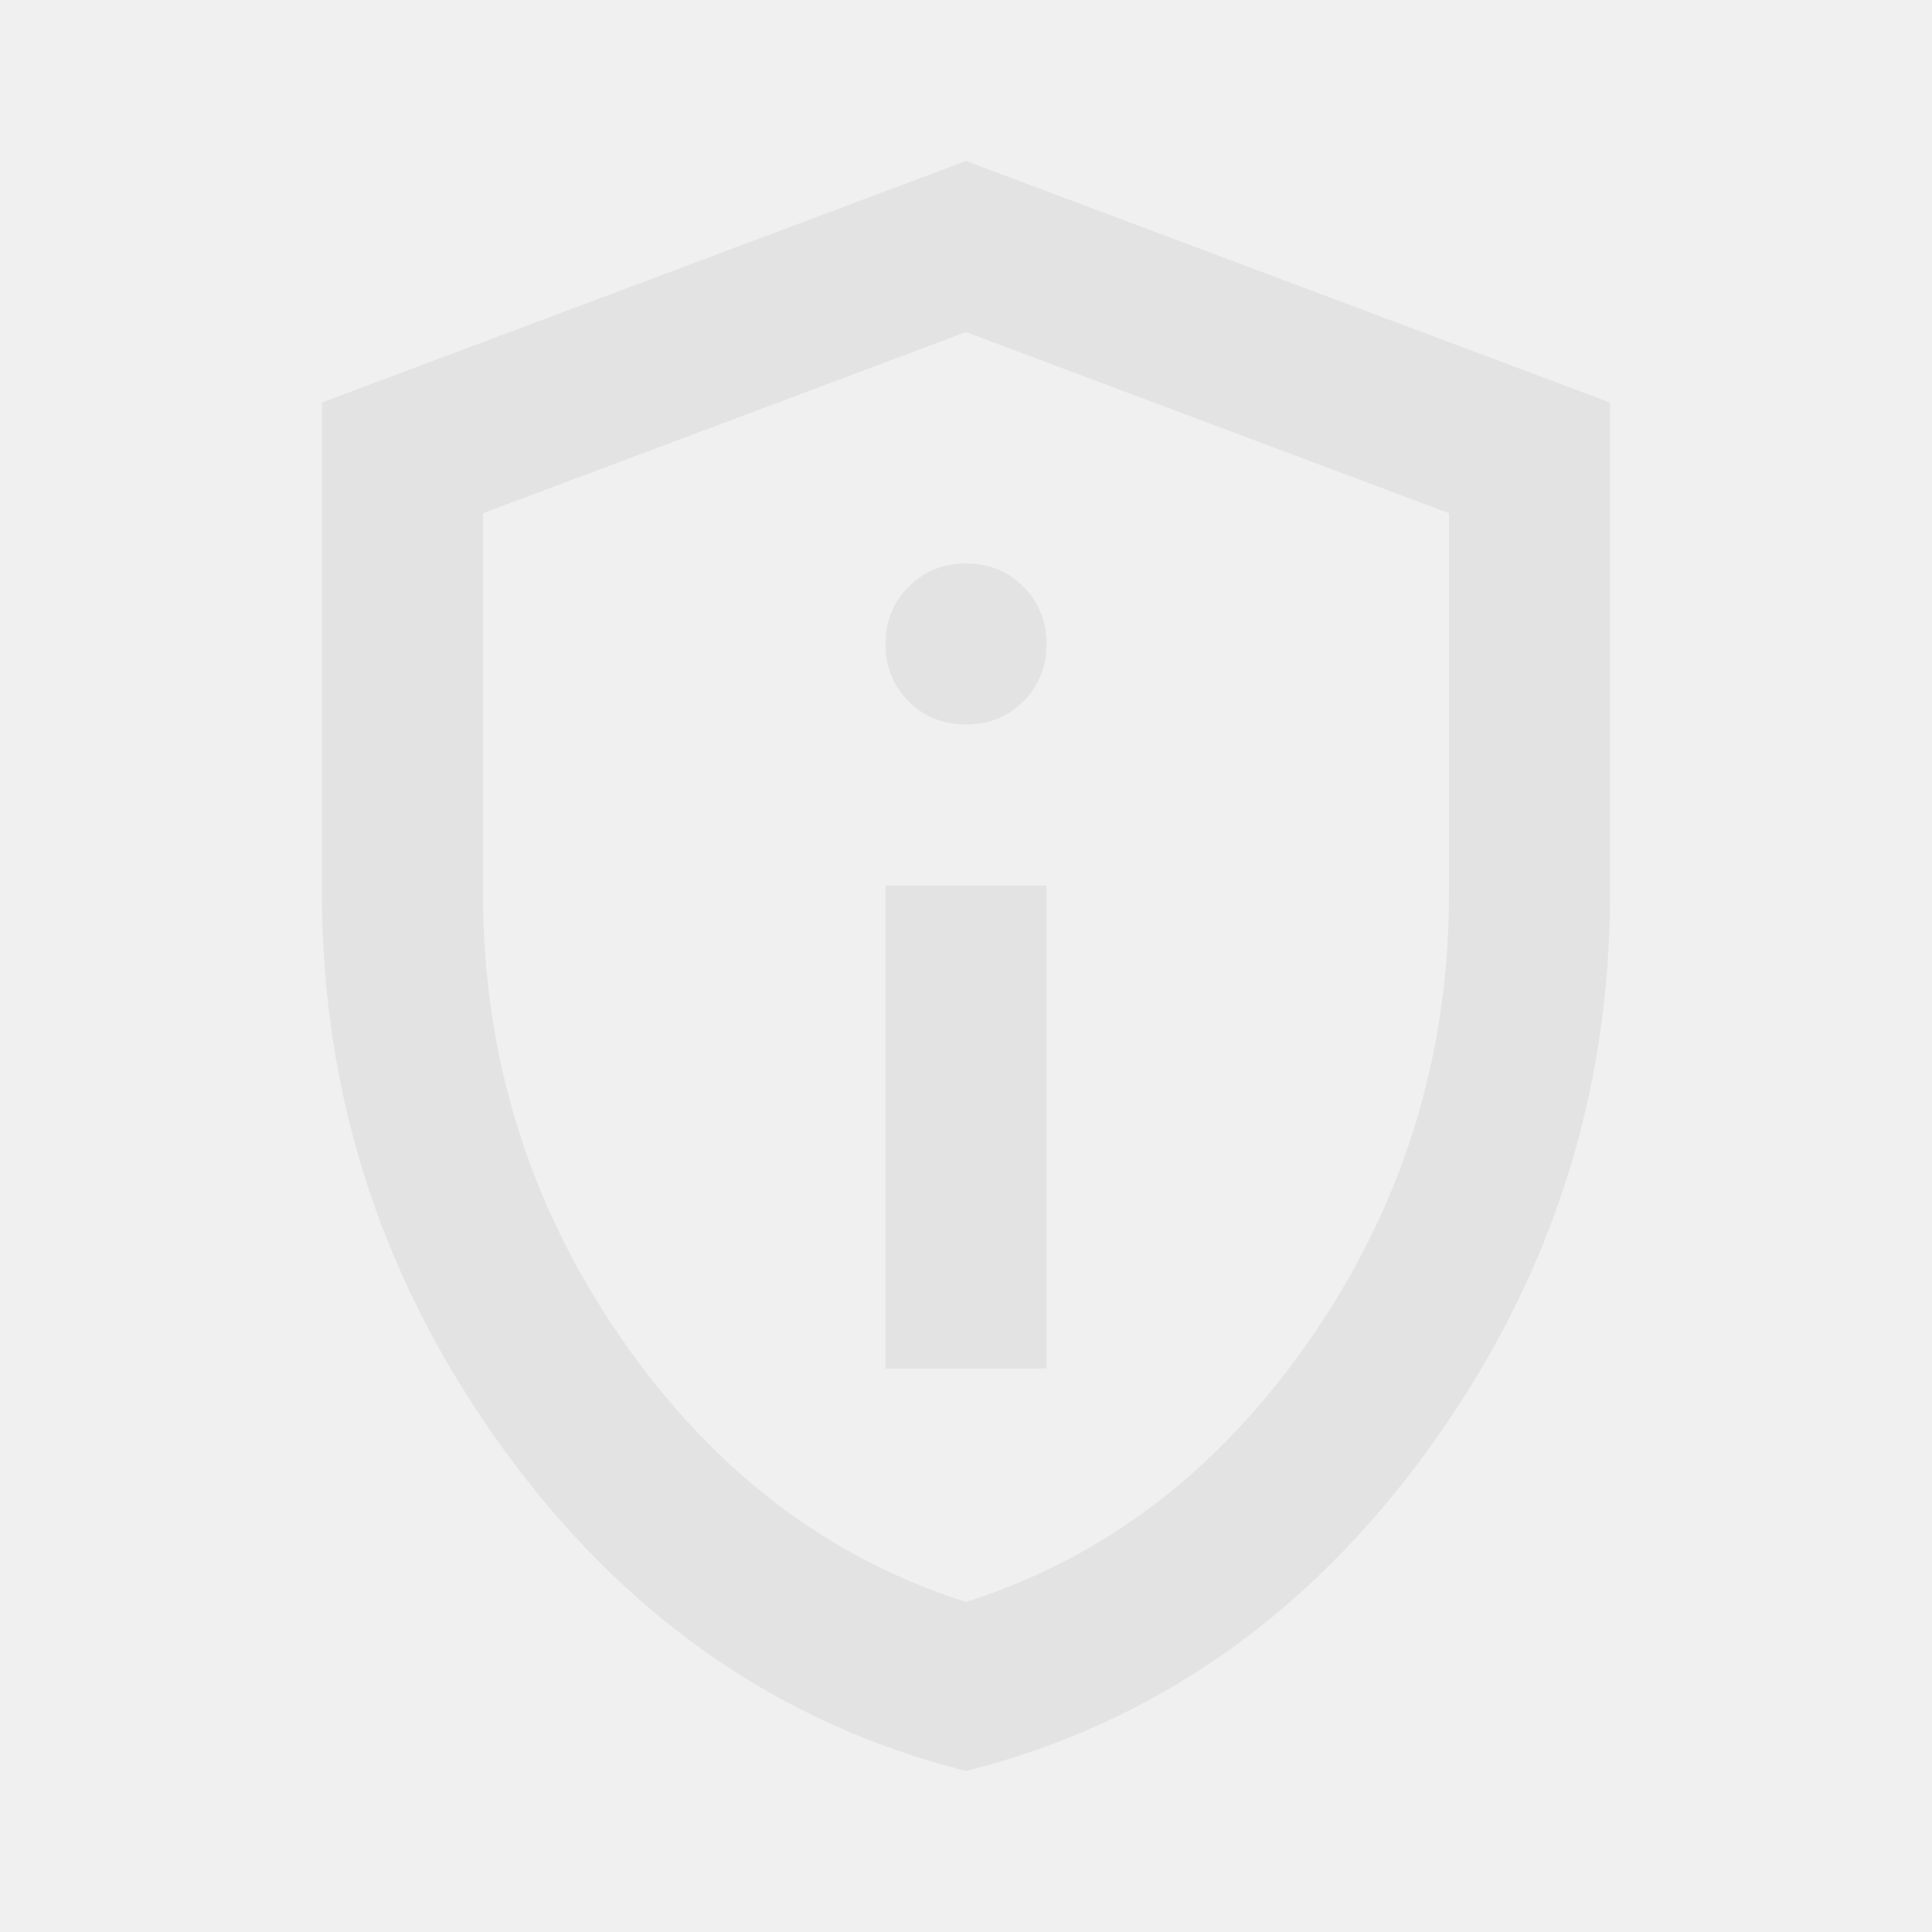
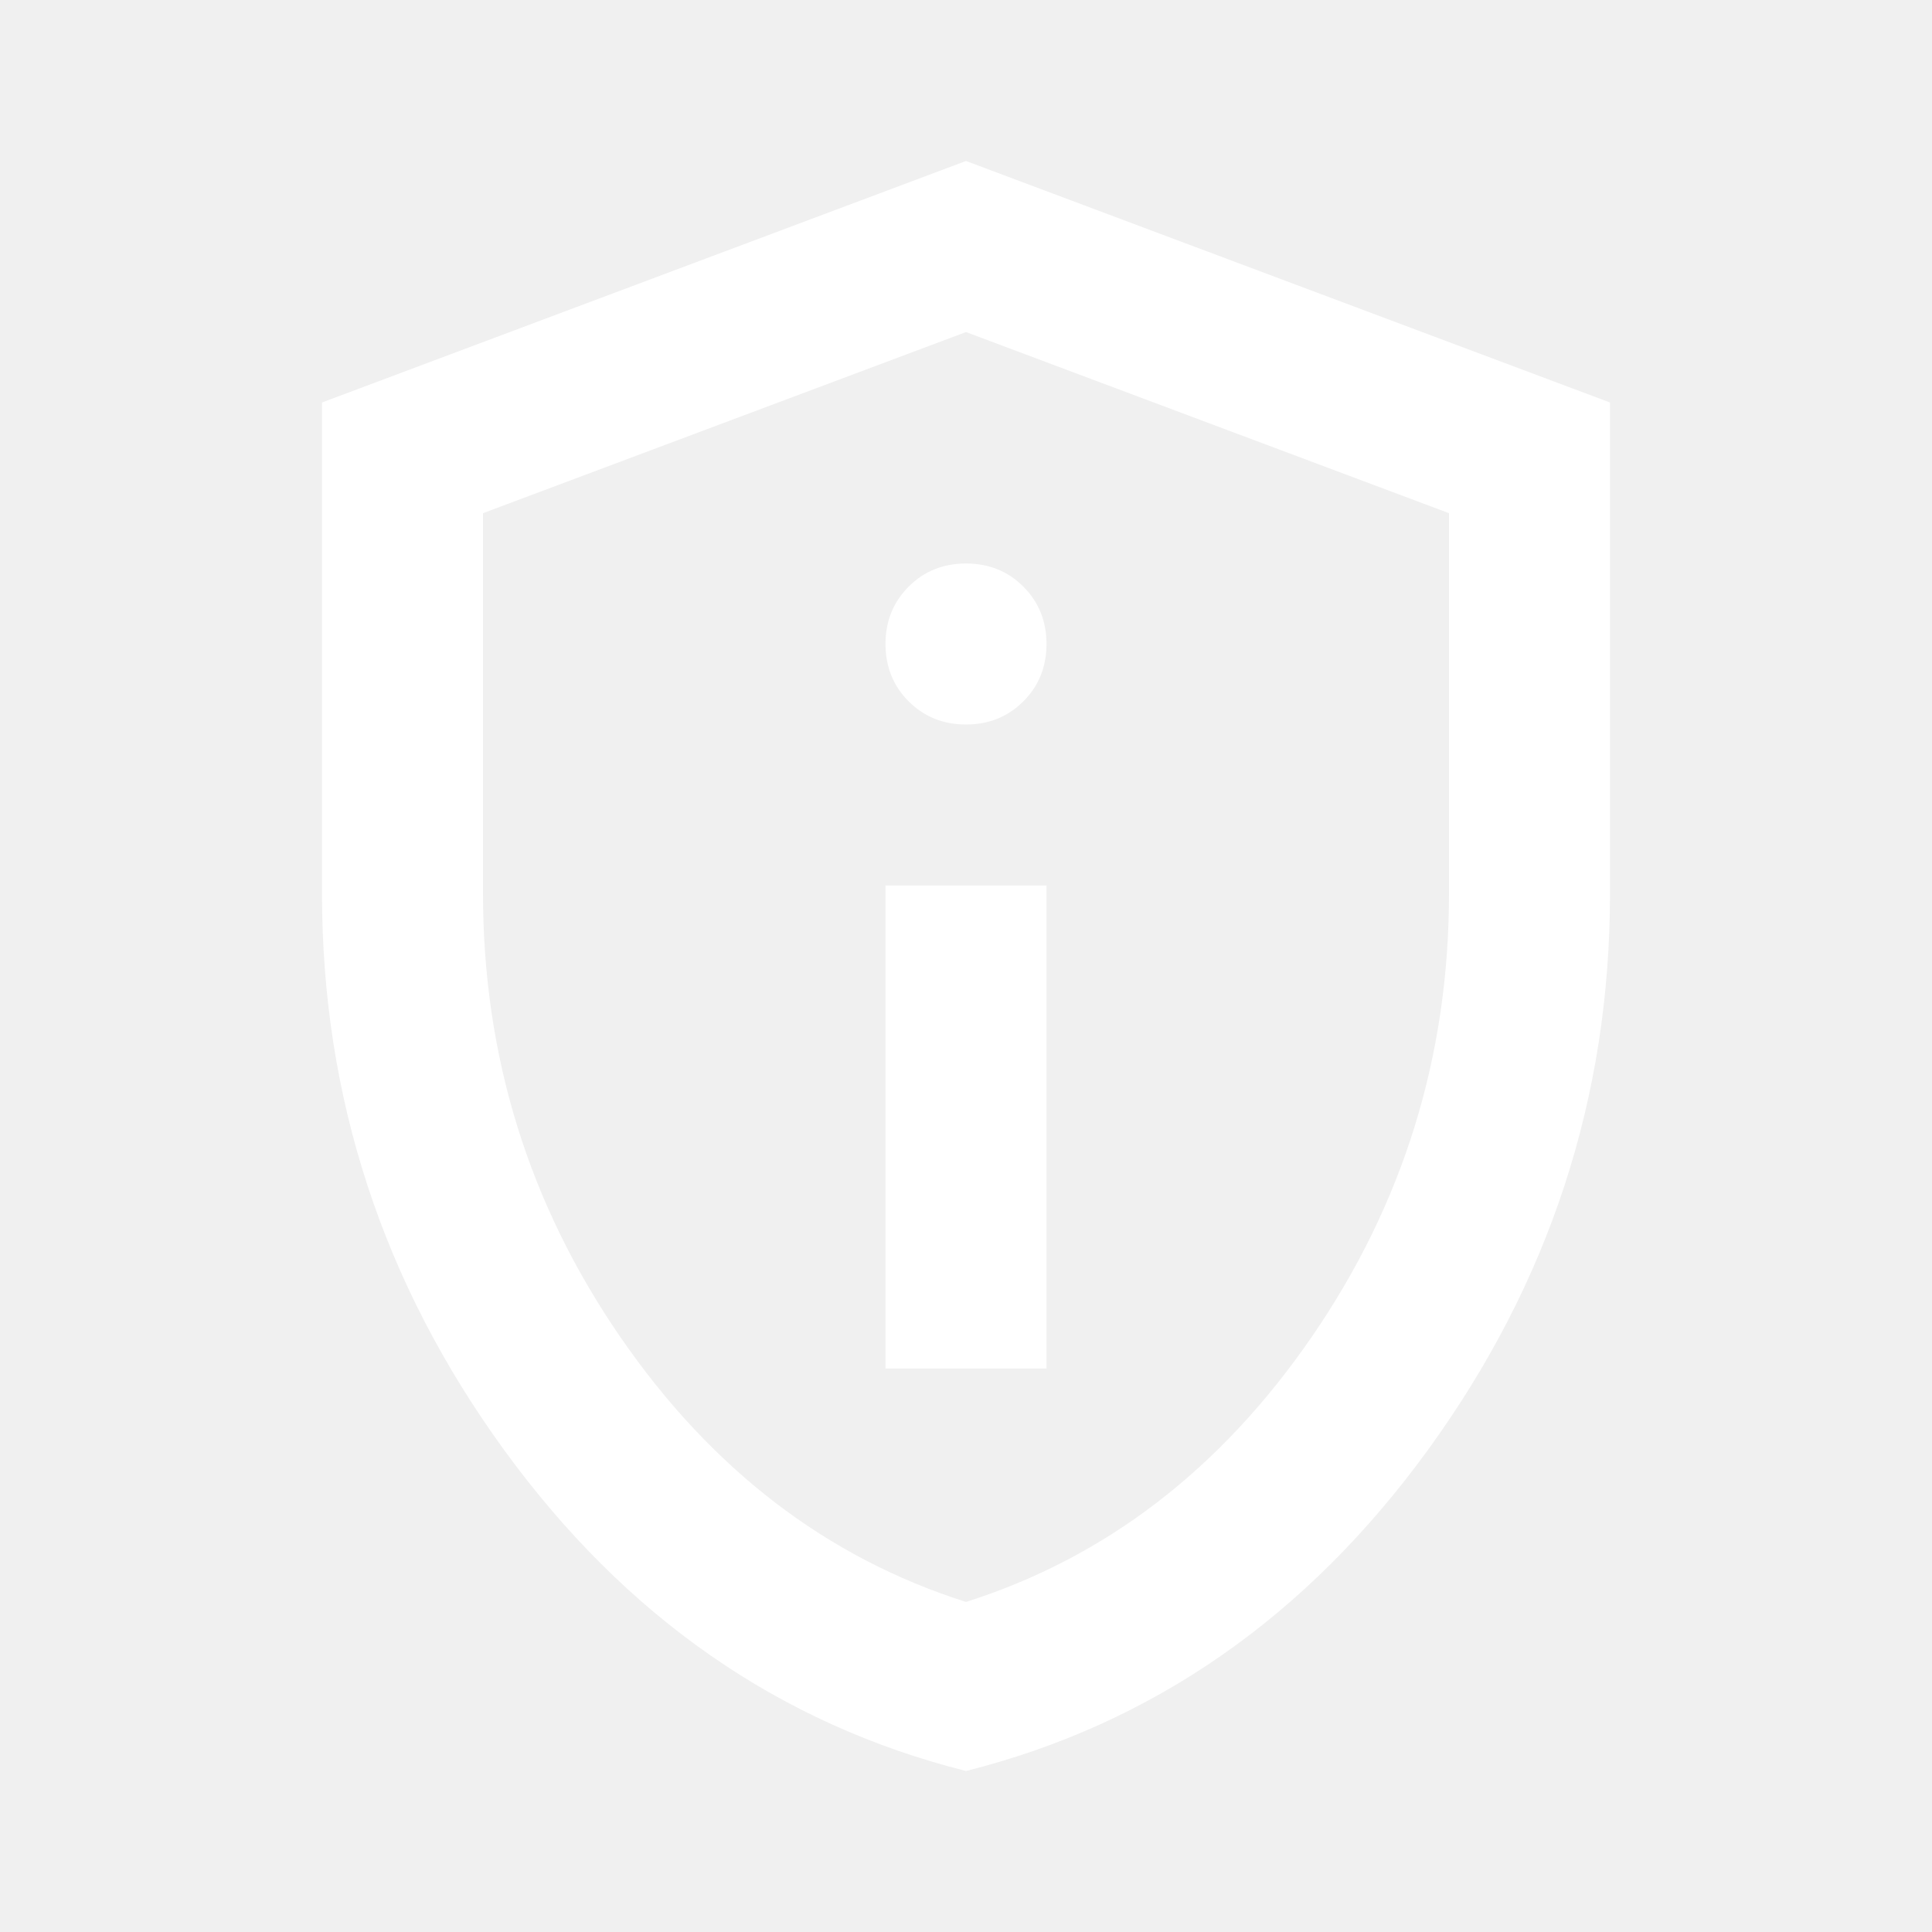
- <svg xmlns="http://www.w3.org/2000/svg" height="24px" viewBox="0 -960 960 960" width="24px" fill="#e3e3e3">
+ <svg xmlns="http://www.w3.org/2000/svg" height="24px" viewBox="0 -960 960 960" width="24px" fill="white">
  <path d="M440-280h80v-240h-80v240Zm40-320q17 0 28.5-11.5T520-640q0-17-11.5-28.5T480-680q-17 0-28.5 11.5T440-640q0 17 11.5 28.5T480-600Zm0 520q-139-35-229.5-159.5T160-516v-244l320-120 320 120v244q0 152-90.5 276.5T480-80Zm0-84q104-33 172-132t68-220v-189l-240-90-240 90v189q0 121 68 220t172 132Zm0-316Z" />
</svg>
